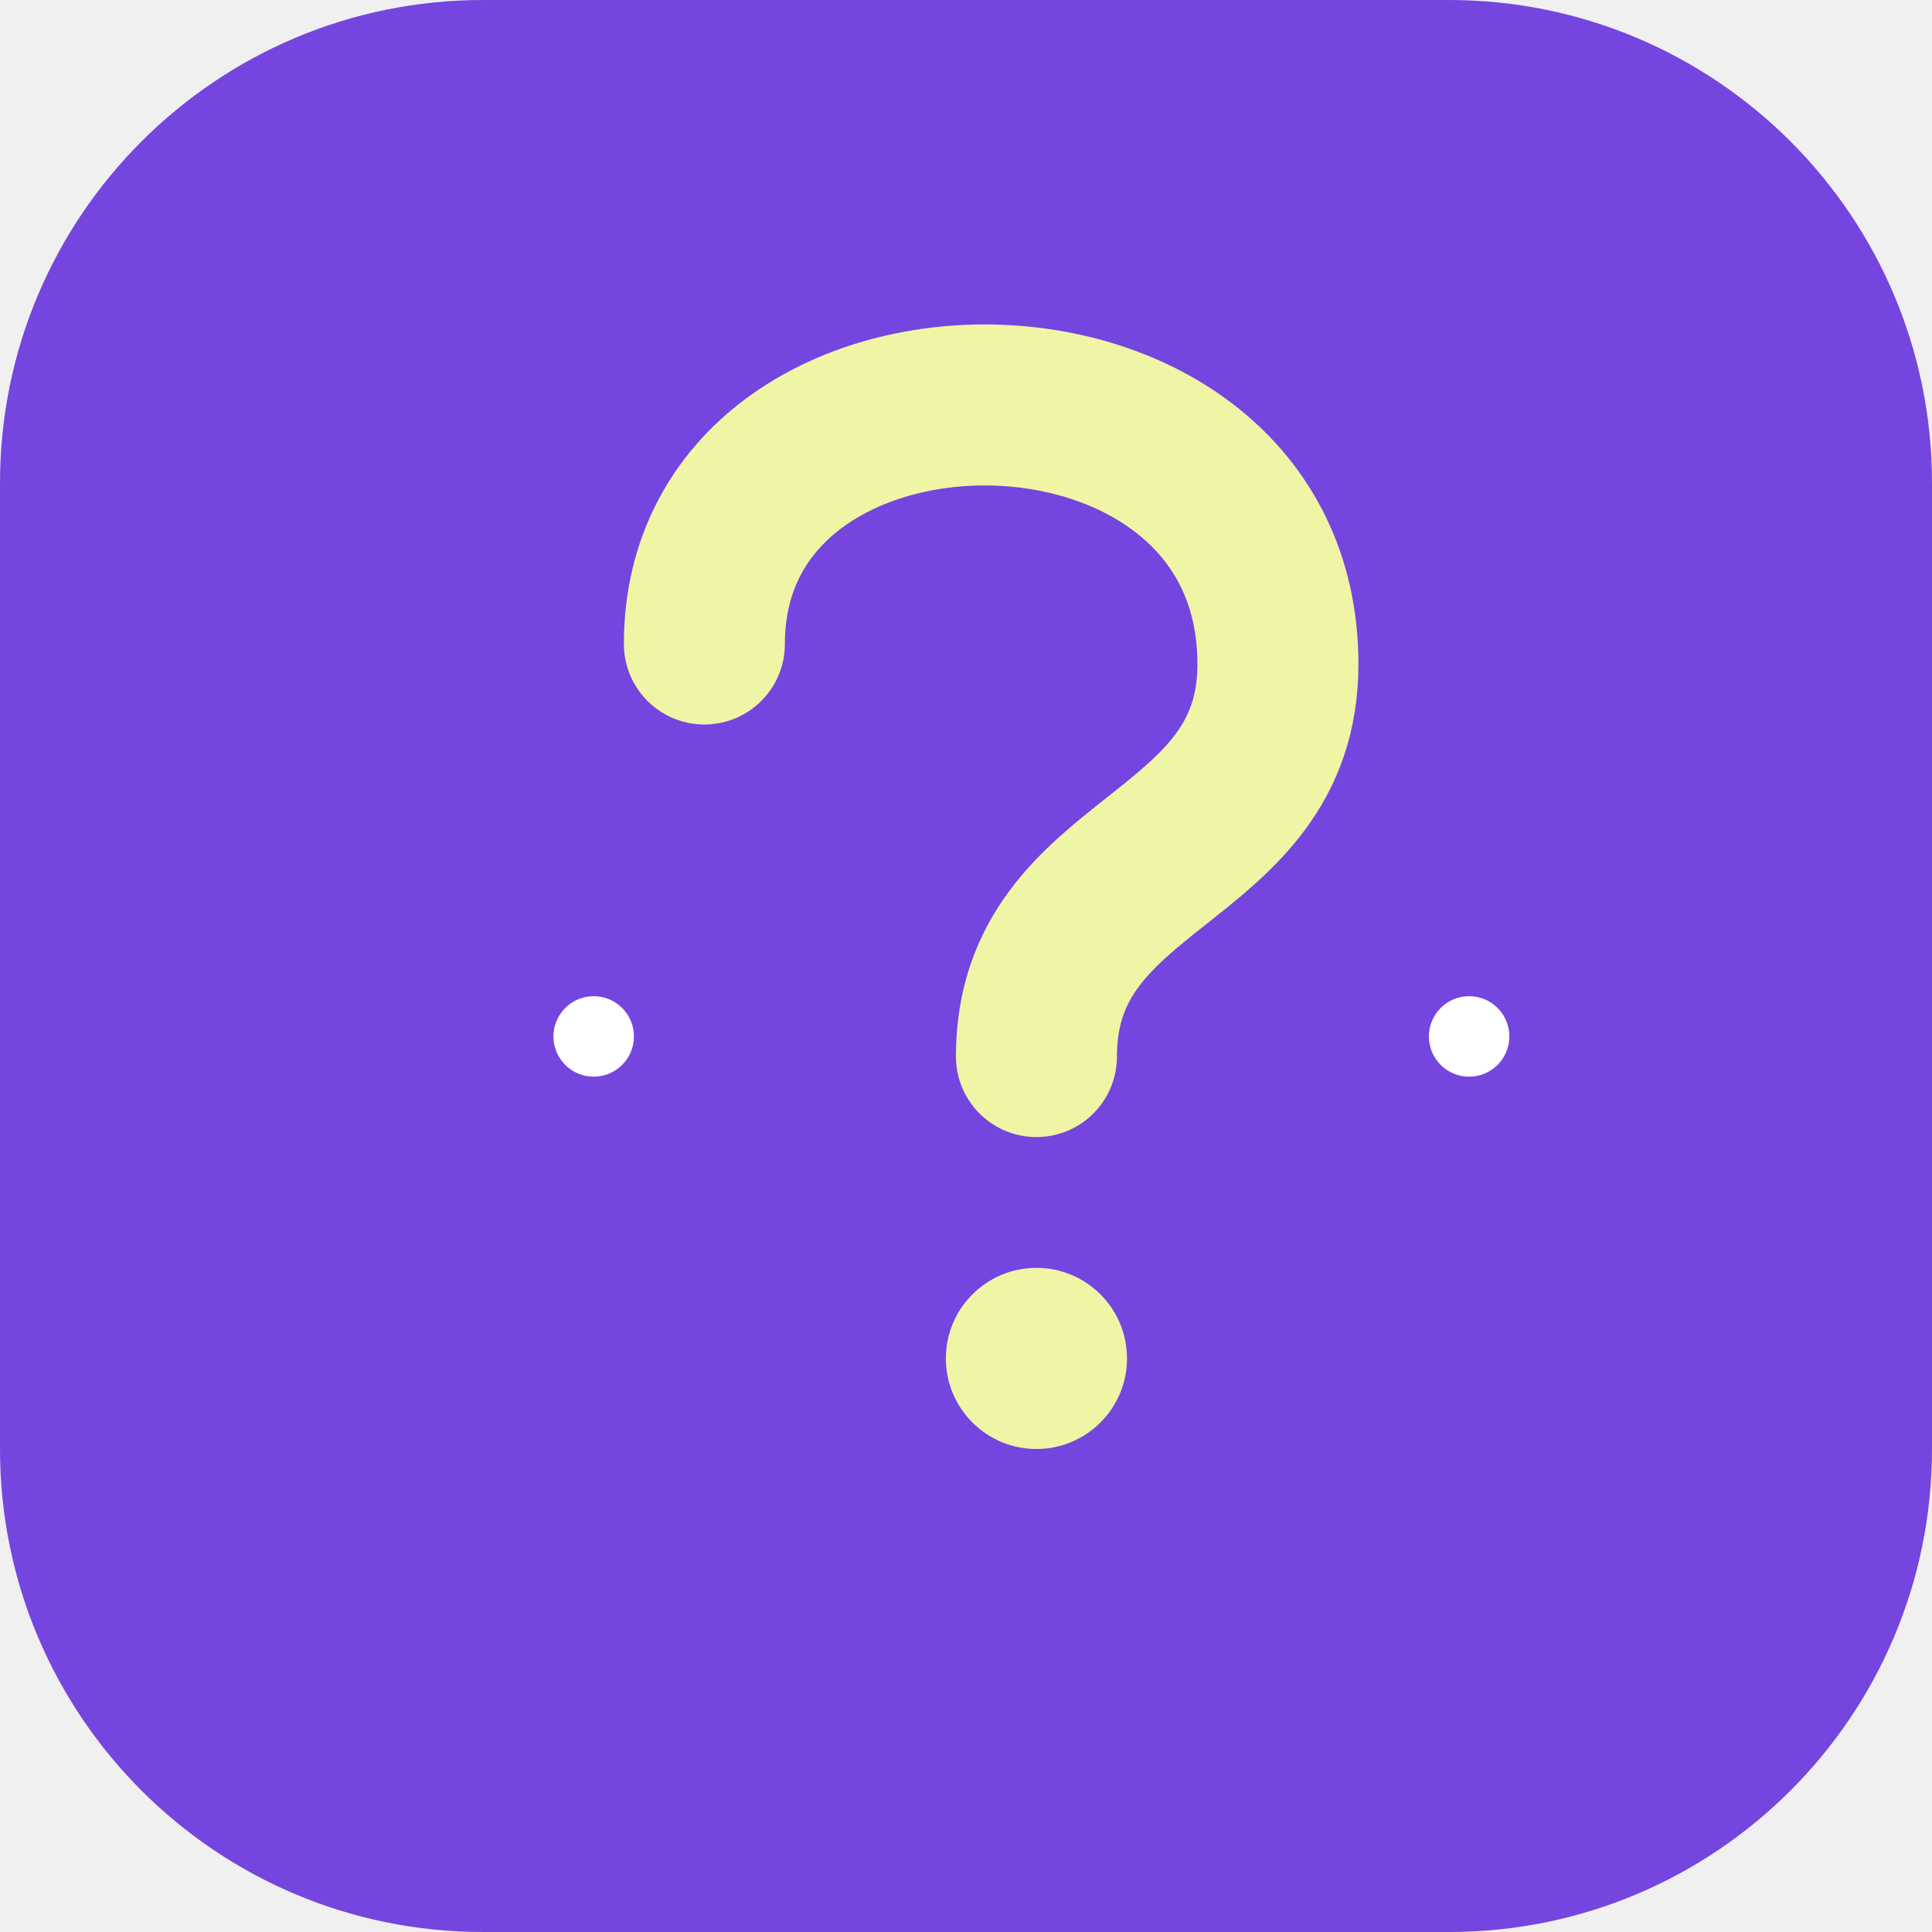
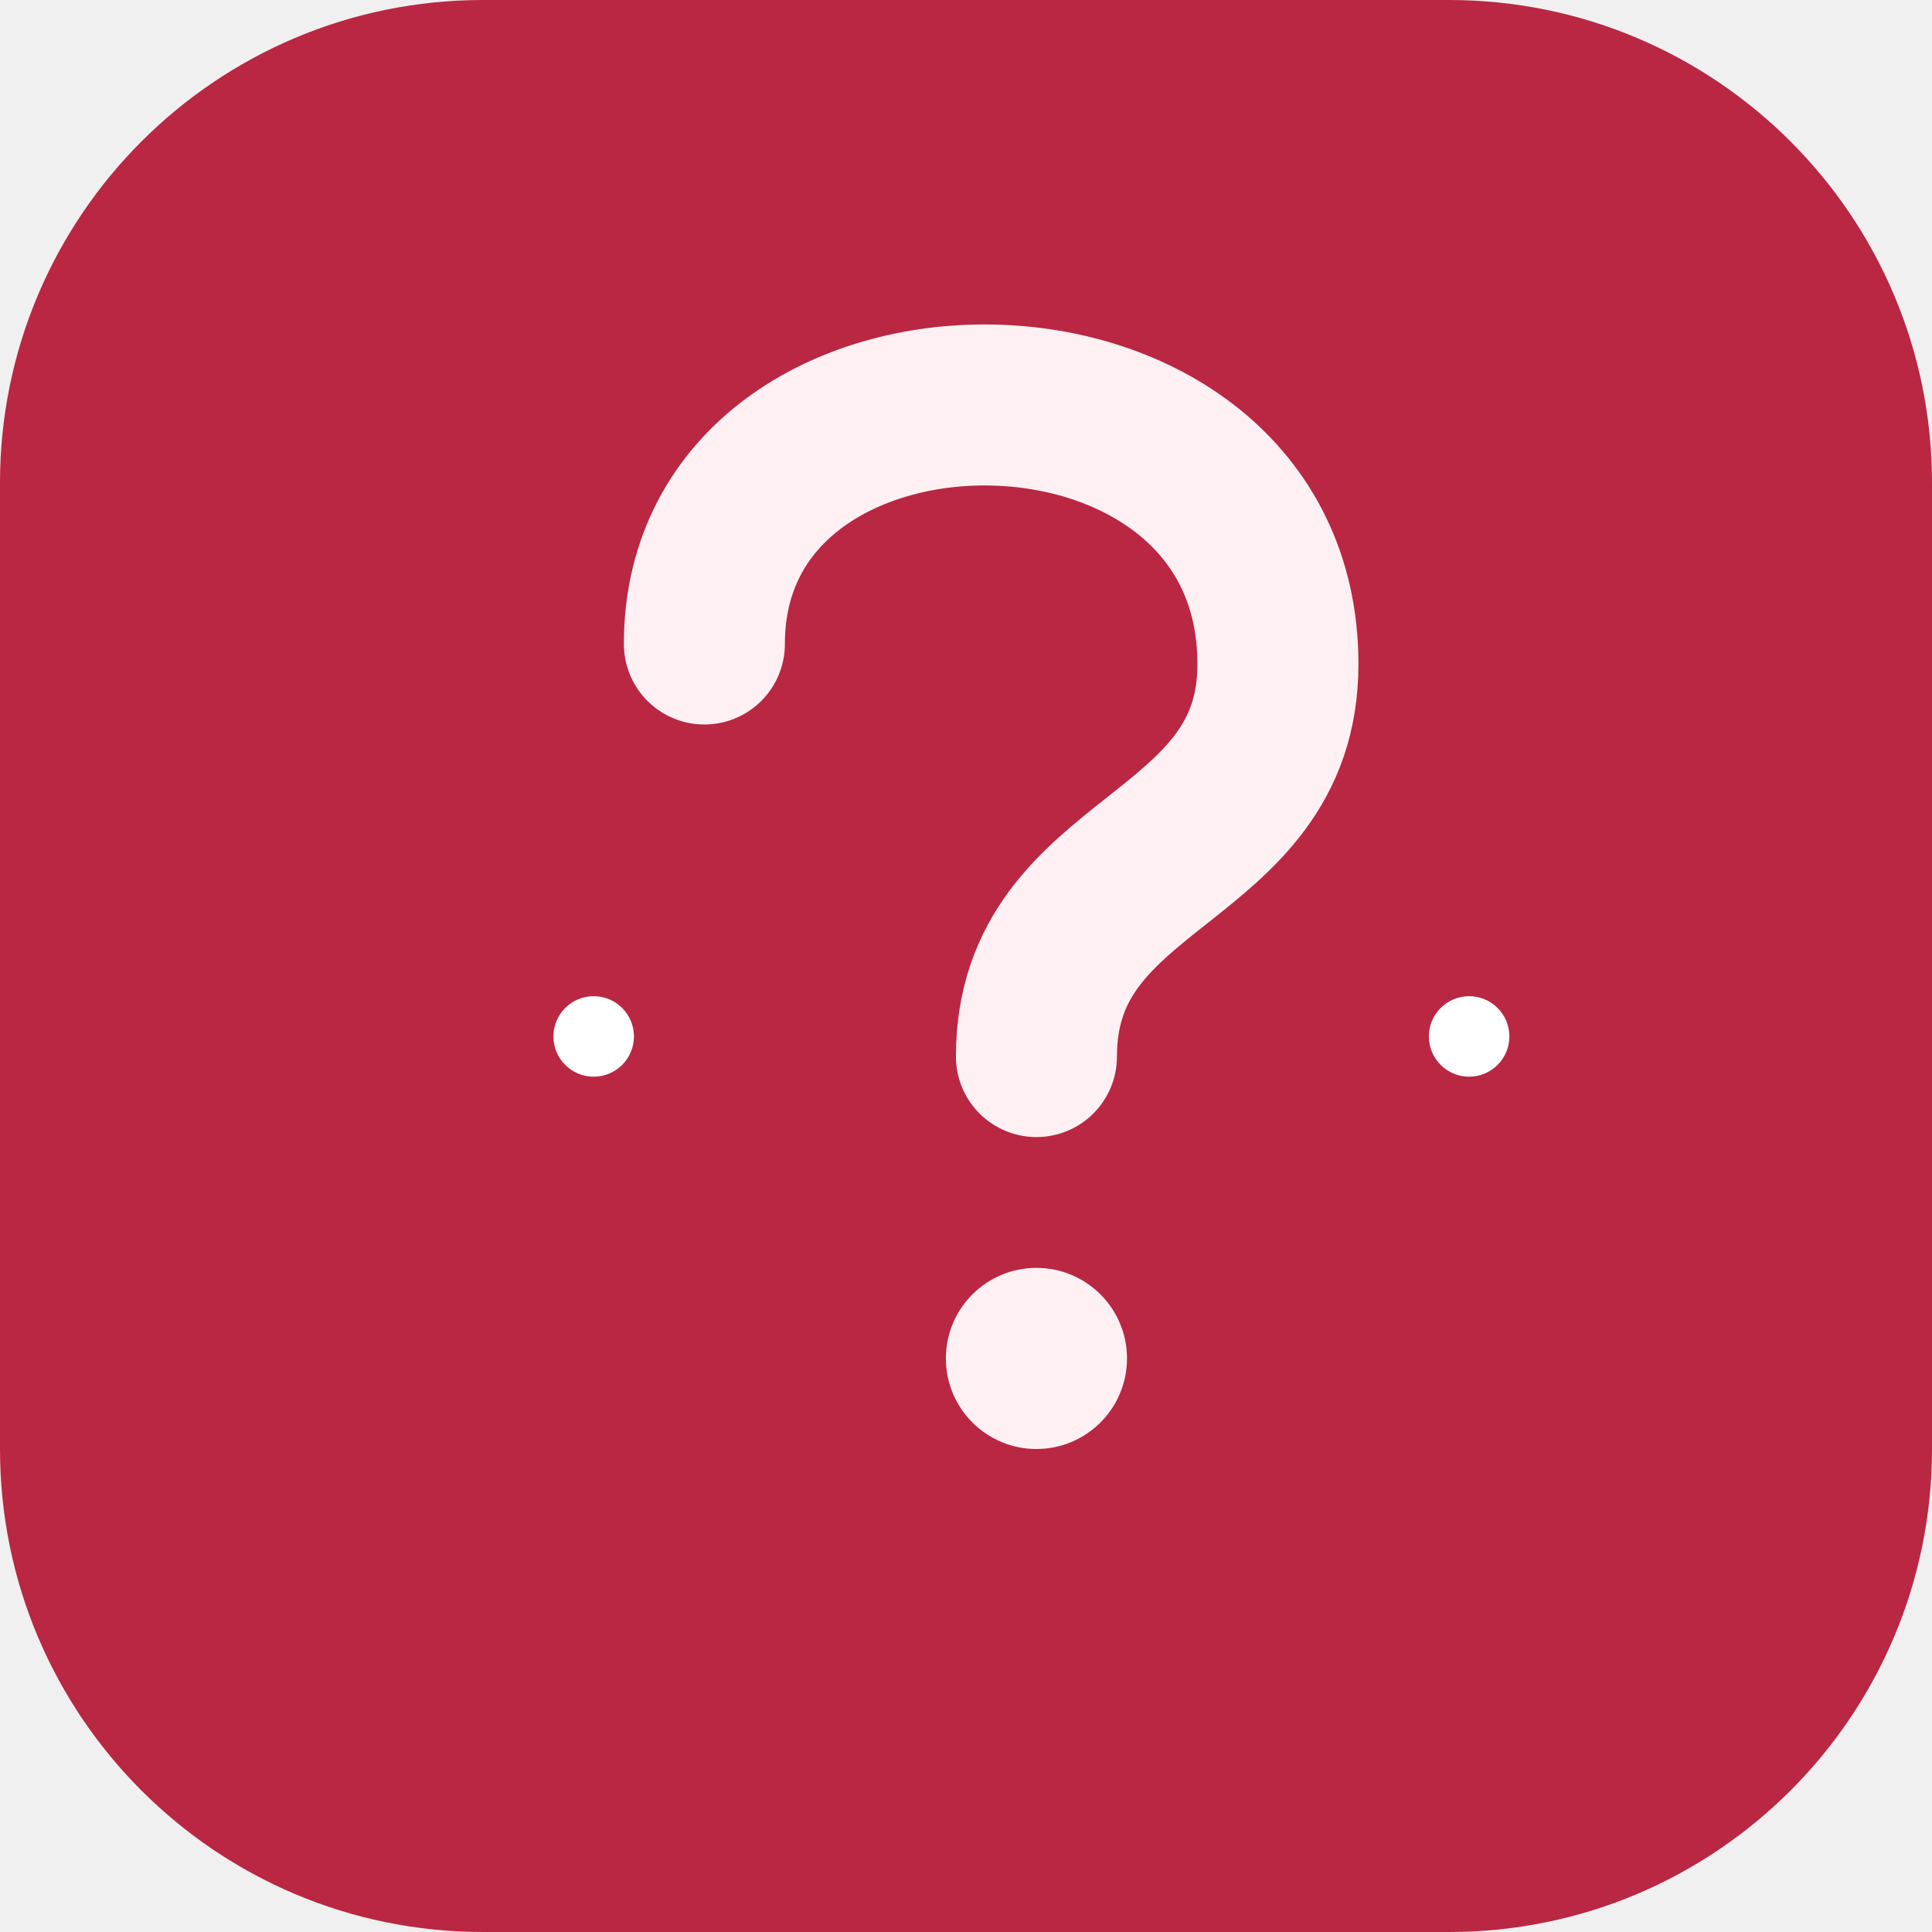
<svg xmlns="http://www.w3.org/2000/svg" viewBox="0 0 192 192">
-   <rect width="192" height="192" rx="48" fill="#7545df" />
-   <path d="M70 64c0-32 57-32 57 2 0 20-24 19-24 39" fill="none" stroke="#eff5a5" stroke-width="16" stroke-linecap="round" />
-   <circle cx="103" cy="135" r="9" fill="#eff5a5" />
+   <rect width="192" height="192" rx="48" fill="#b92743" />
+   <path d="M70 64c0-32 57-32 57 2 0 20-24 19-24 39" fill="none" stroke="#fff0f3" stroke-width="16" stroke-linecap="round" />
+   <circle cx="103" cy="135" r="9" fill="#fff0f3" />
  <circle cx="59" cy="103" r="4" fill="#fff" />
  <circle cx="146" cy="103" r="4" fill="#fff" />
</svg>
